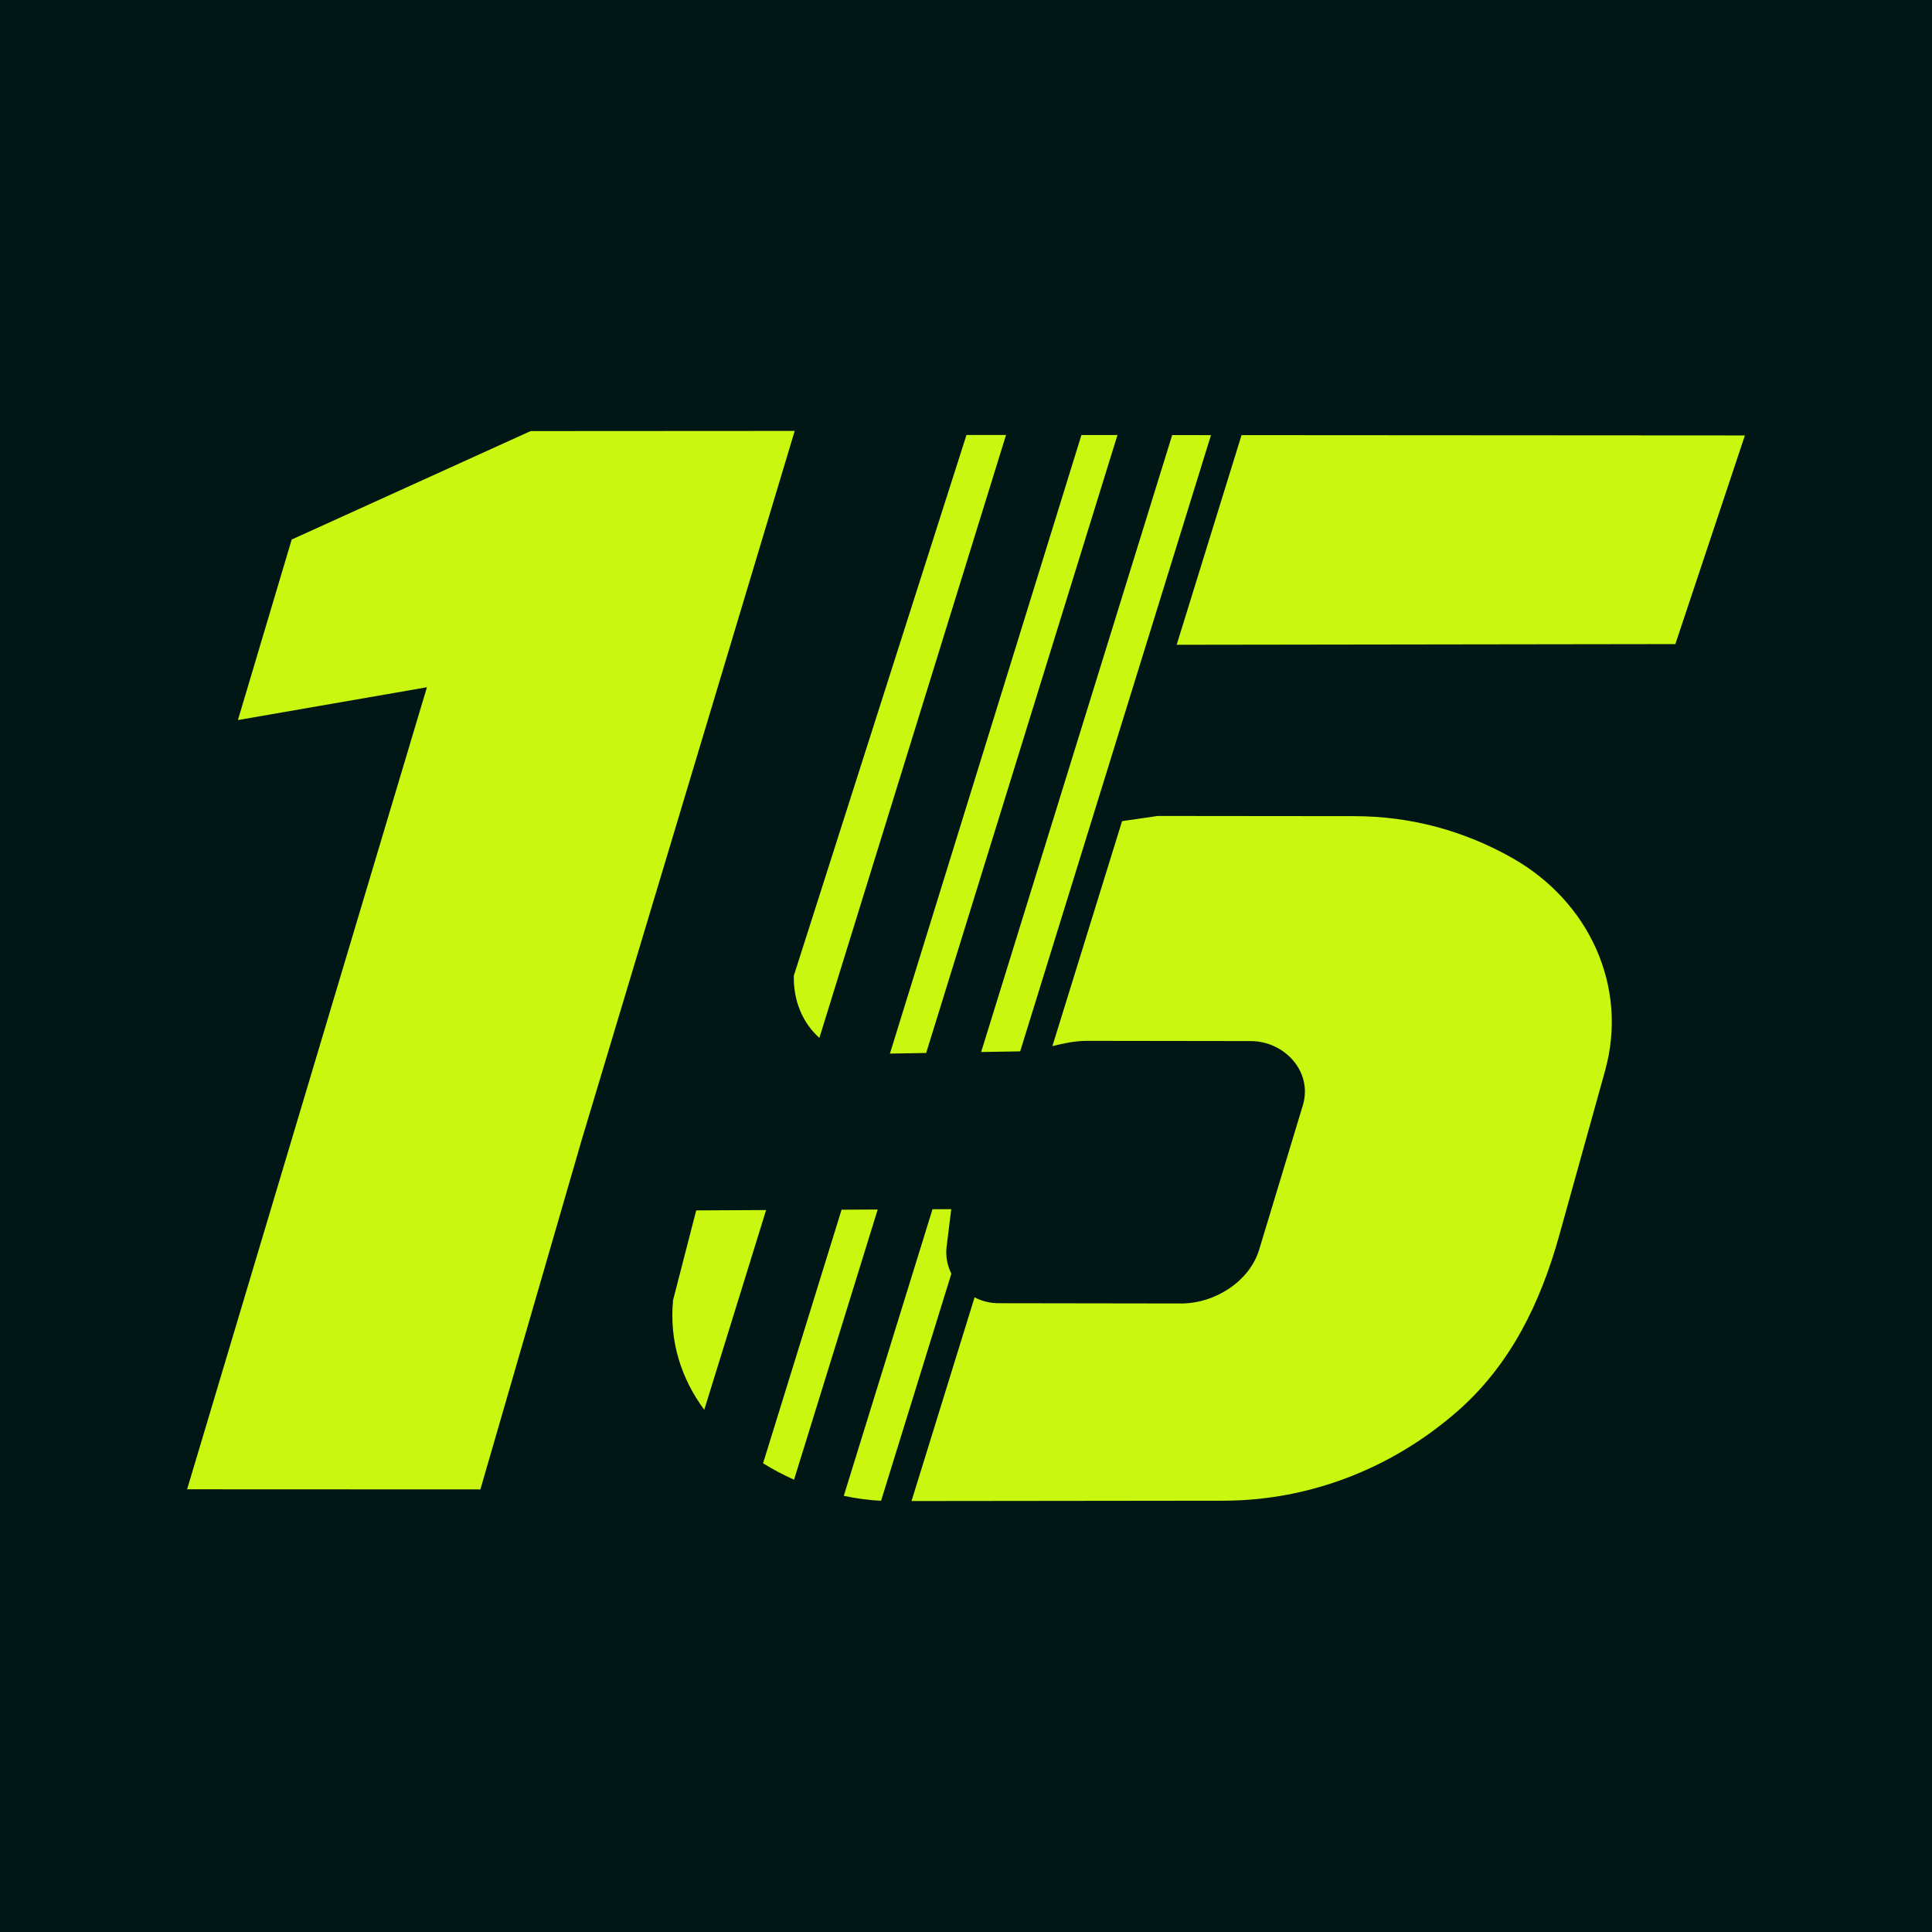
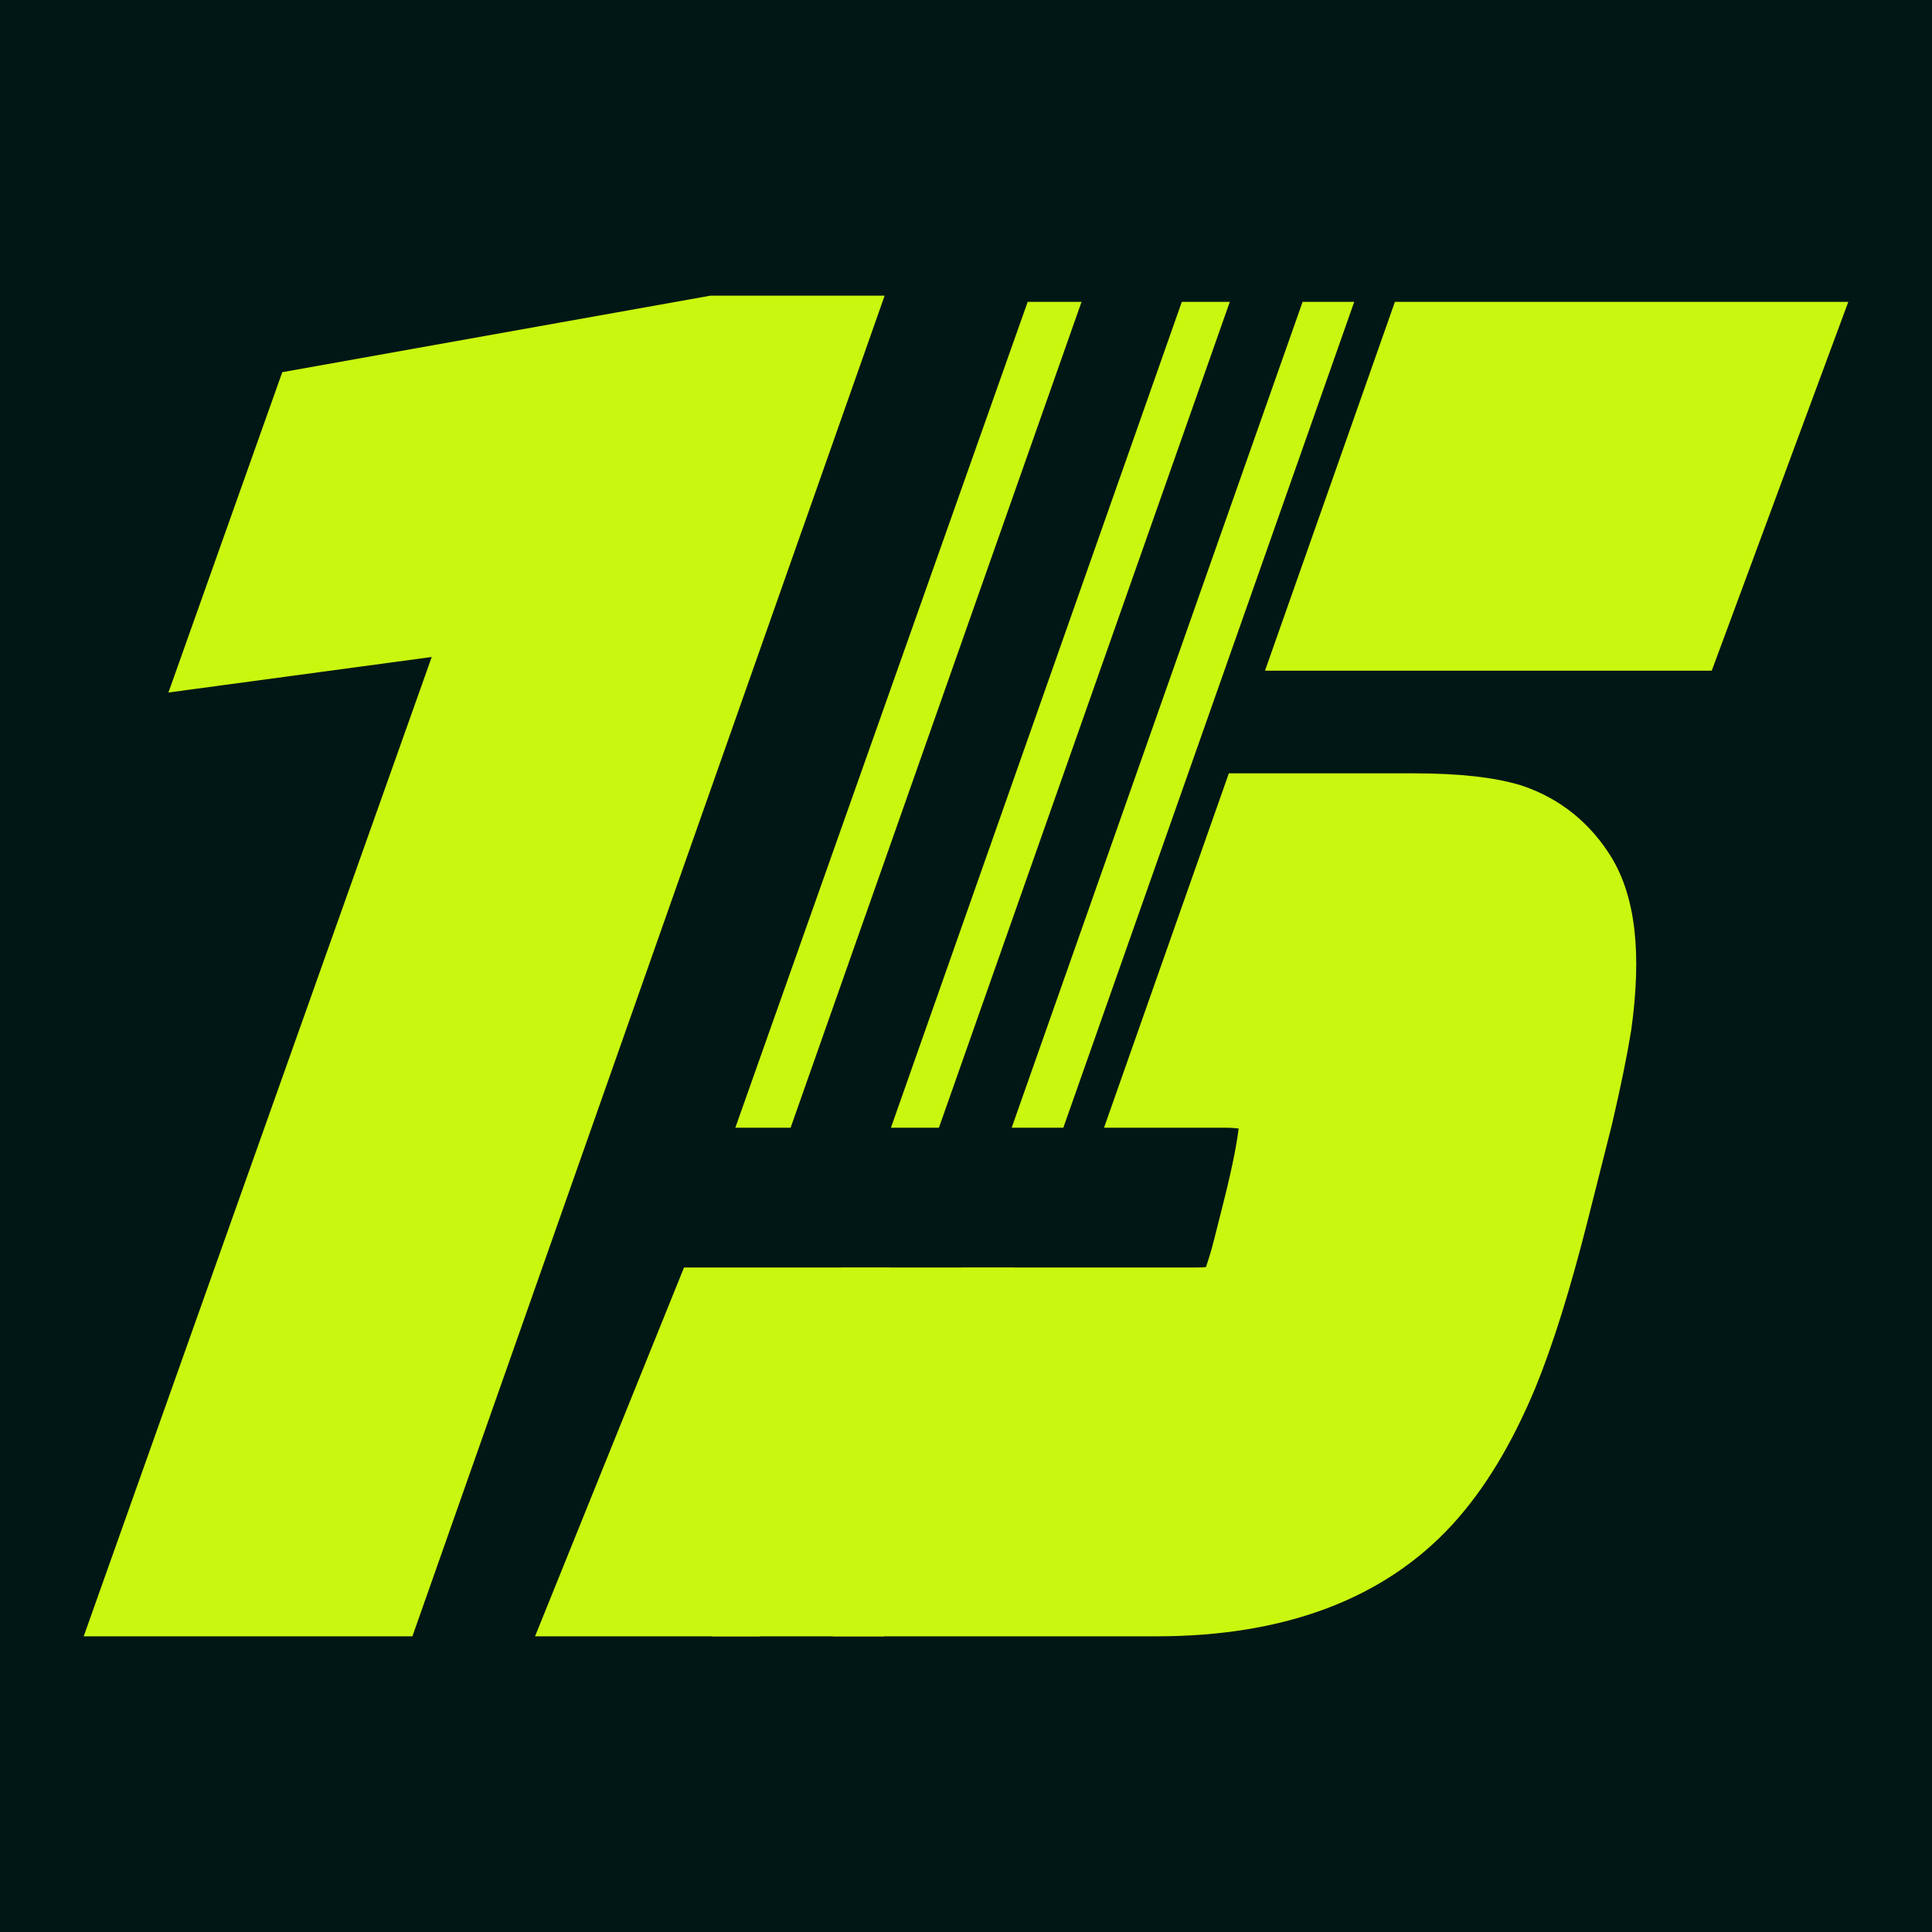
<svg xmlns="http://www.w3.org/2000/svg" id="Layer_1" data-name="Layer 1" viewBox="0 0 500 500">
  <rect x="-5.93" y="-5.93" width="511.85" height="511.85" fill="#011715" />
-   <polygon points="48.42 385.43 110.49 177.86 61.57 186.35 75.49 139.63 137.33 111.56 205.67 111.52 150.61 294.78 124.32 385.46 48.42 385.43" fill="#caf70f" />
  <g>
-     <path d="M244.98,322.69l1.2-9.76-4.85.02-22.96,74.17c3.22.69,6.46,1.13,9.65,1.28l18.19-58.76c-1.05-2.12-1.53-4.51-1.23-6.95Z" fill="#caf70f" />
-     <path d="M205.5,382.94l21.65-69.92-9.35.05-20.32,65.63c2.56,1.6,5.25,3.01,8.02,4.24Z" fill="#caf70f" />
-     <polygon points="279.87 112.59 230.31 272.67 239.69 272.51 289.2 112.59 279.87 112.59" fill="#caf70f" />
-     <polygon points="303.36 112.6 253.92 272.26 264.02 272.09 264.02 272.09 313.4 112.61 303.36 112.6" fill="#caf70f" />
-     <path d="M212.05,268.62l48.31-156.04h-10.24s-44.68,139.93-44.68,139.93c-.14,6.47,2.26,12.2,6.62,16.11Z" fill="#caf70f" />
-     <polygon points="321.31 112.61 304.52 166.87 433.58 166.69 451.58 112.69 321.31 112.61" fill="#caf70f" />
-     <path d="M391.43,222.08c-12.49-7.07-26.29-10.85-40.93-10.86l-50.9-.05-9.21,1.34-18.03,58.22c2.85-.68,5.75-1.37,9.02-1.36l42.3.06c8.8.01,16.11,7.97,13.49,16.64l-11.3,37.34c-2.49,8.23-11.48,13.94-20.19,13.93l-47.32-.07c-2.22,0-4.3-.57-6.14-1.52l-16.32,52.72,80.71-.09c22.53-.02,43.91-8.53,60.64-23.21,13.74-12.05,21.45-28.11,26.27-45.41l11.86-42.6c6.12-21.99-4.26-43.93-23.96-55.08Z" fill="#caf70f" />
-     <path d="M198.26,313.16l-18.08.09-5.99,23.22c-1.03,10.85,2.23,20.47,8.07,28.39l16.01-51.7Z" fill="#caf70f" />
+     <g>
+       <polygon points="248.38 241.28 230.57 291.85 242.99 291.85 262.3 237.03 262.3 237.03 302.1 124.05 302.1 124.05 318.27 78.12 305.85 78.12 289.68 124.05 289.67 124.05 248.38 241.28 248.38 241.28" fill="#caf70f" />
+       <polygon points="253.21 354.26 253.21 354.26 262.45 328.03 249.08 328.03 239.84 354.26 239.84 354.26 215.46 423.48 228.83 423.48 253.21 354.26" fill="#caf70f" />
+       <polygon points="196.63 423.48 221 354.26 221.01 354.26 230.24 328.03 217.82 328.03 208.58 354.26 208.58 354.26 184.2 423.48 196.63 423.48" fill="#caf70f" />
+       <polygon points="334.3 124.05 350.47 78.12 337.11 78.12 320.93 124.05 320.93 124.05 279.64 241.28 279.64 241.28 261.82 291.85 275.19 291.85 294.5 237.03 294.5 237.03 334.3 124.05 334.3 124.05" fill="#caf70f" />
+       <polygon points="361 78.12 344.83 124.05 344.83 124.05 327.38 173.57 443 173.57 478.34 78.12 361 78.12" fill="#caf70f" />
+       <path d="M417.21,222.14c-5.51-9.05-13.26-15.35-23.04-18.72l-.55-.18c-6.9-2.09-15.99-3.1-27.79-3.1h-47.81l-14.49,41.14h0l-17.81,50.57h31.06c1.64,0,2.87.09,3.77.2-.34,3.01-1.3,8.78-3.94,19.22l-2.29,9.08c-.82,3.23-1.39,5.09-1.73,6.09l-.09.26c-.14.44-.28.85-.41,1.23-.78.06-1.73.1-2.85.1h-132.22l-38.55,95.45h160.82c33.26,0,59.04-9.74,76.66-29.01,8.24-9.05,15.2-20.5,21.34-35.15,4.6-11.22,9.08-25.54,13.69-43.78l6.2-24.56.09-.38c2.19-9.45,3.78-17.2,4.84-23.7l.07-.47c2.72-19.62,1.11-34.08-4.99-44.3Z" fill="#caf70f" />
+       <polygon points="223.92 237.03 223.93 237.03 263.72 124.05 263.72 124.05 279.9 78.12 265.96 78.12 190.3 291.85 204.61 291.85 223.92 237.03" fill="#caf70f" />
+     </g>
+     <polygon points="106.73 423.48 128.74 361 128.74 361 168.94 246.87 168.94 246.87 207.68 136.88 207.69 136.88 228.94 76.52 183.84 76.52 73.05 96.32 43.59 179.22 111.73 170.03 21.66 423.48 106.73 423.48" fill="#caf70f" />
  </g>
</svg>
